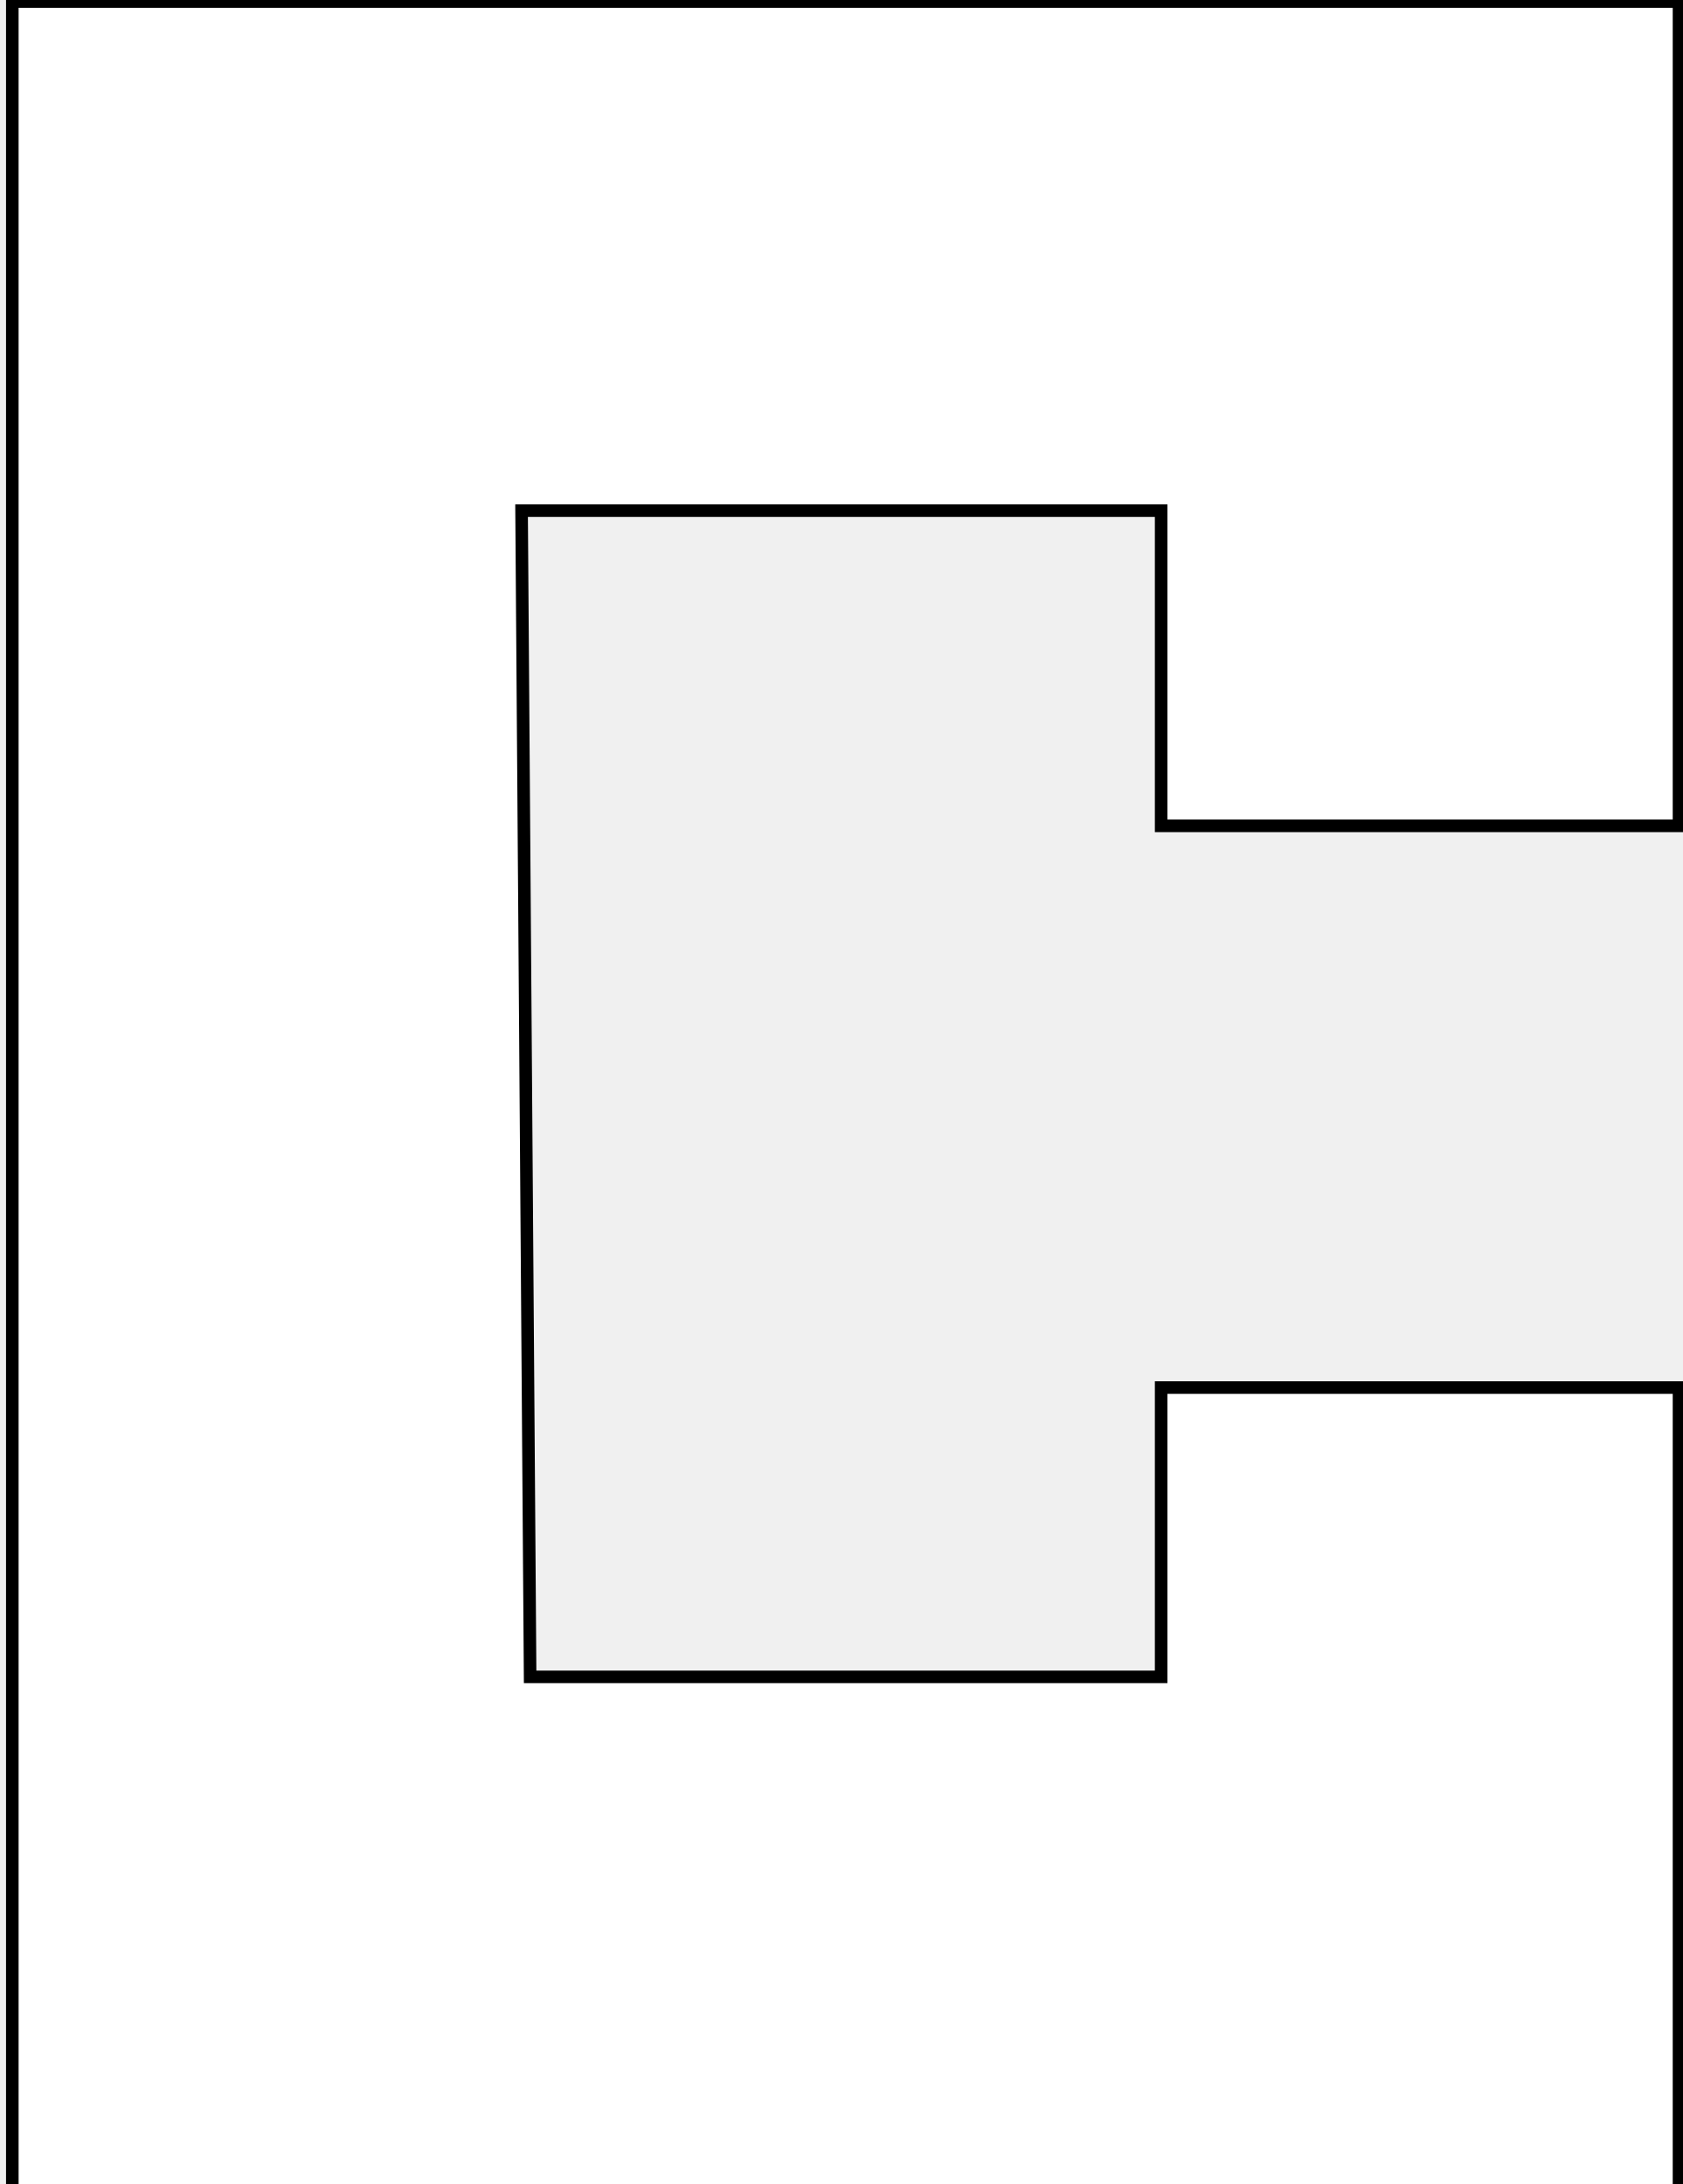
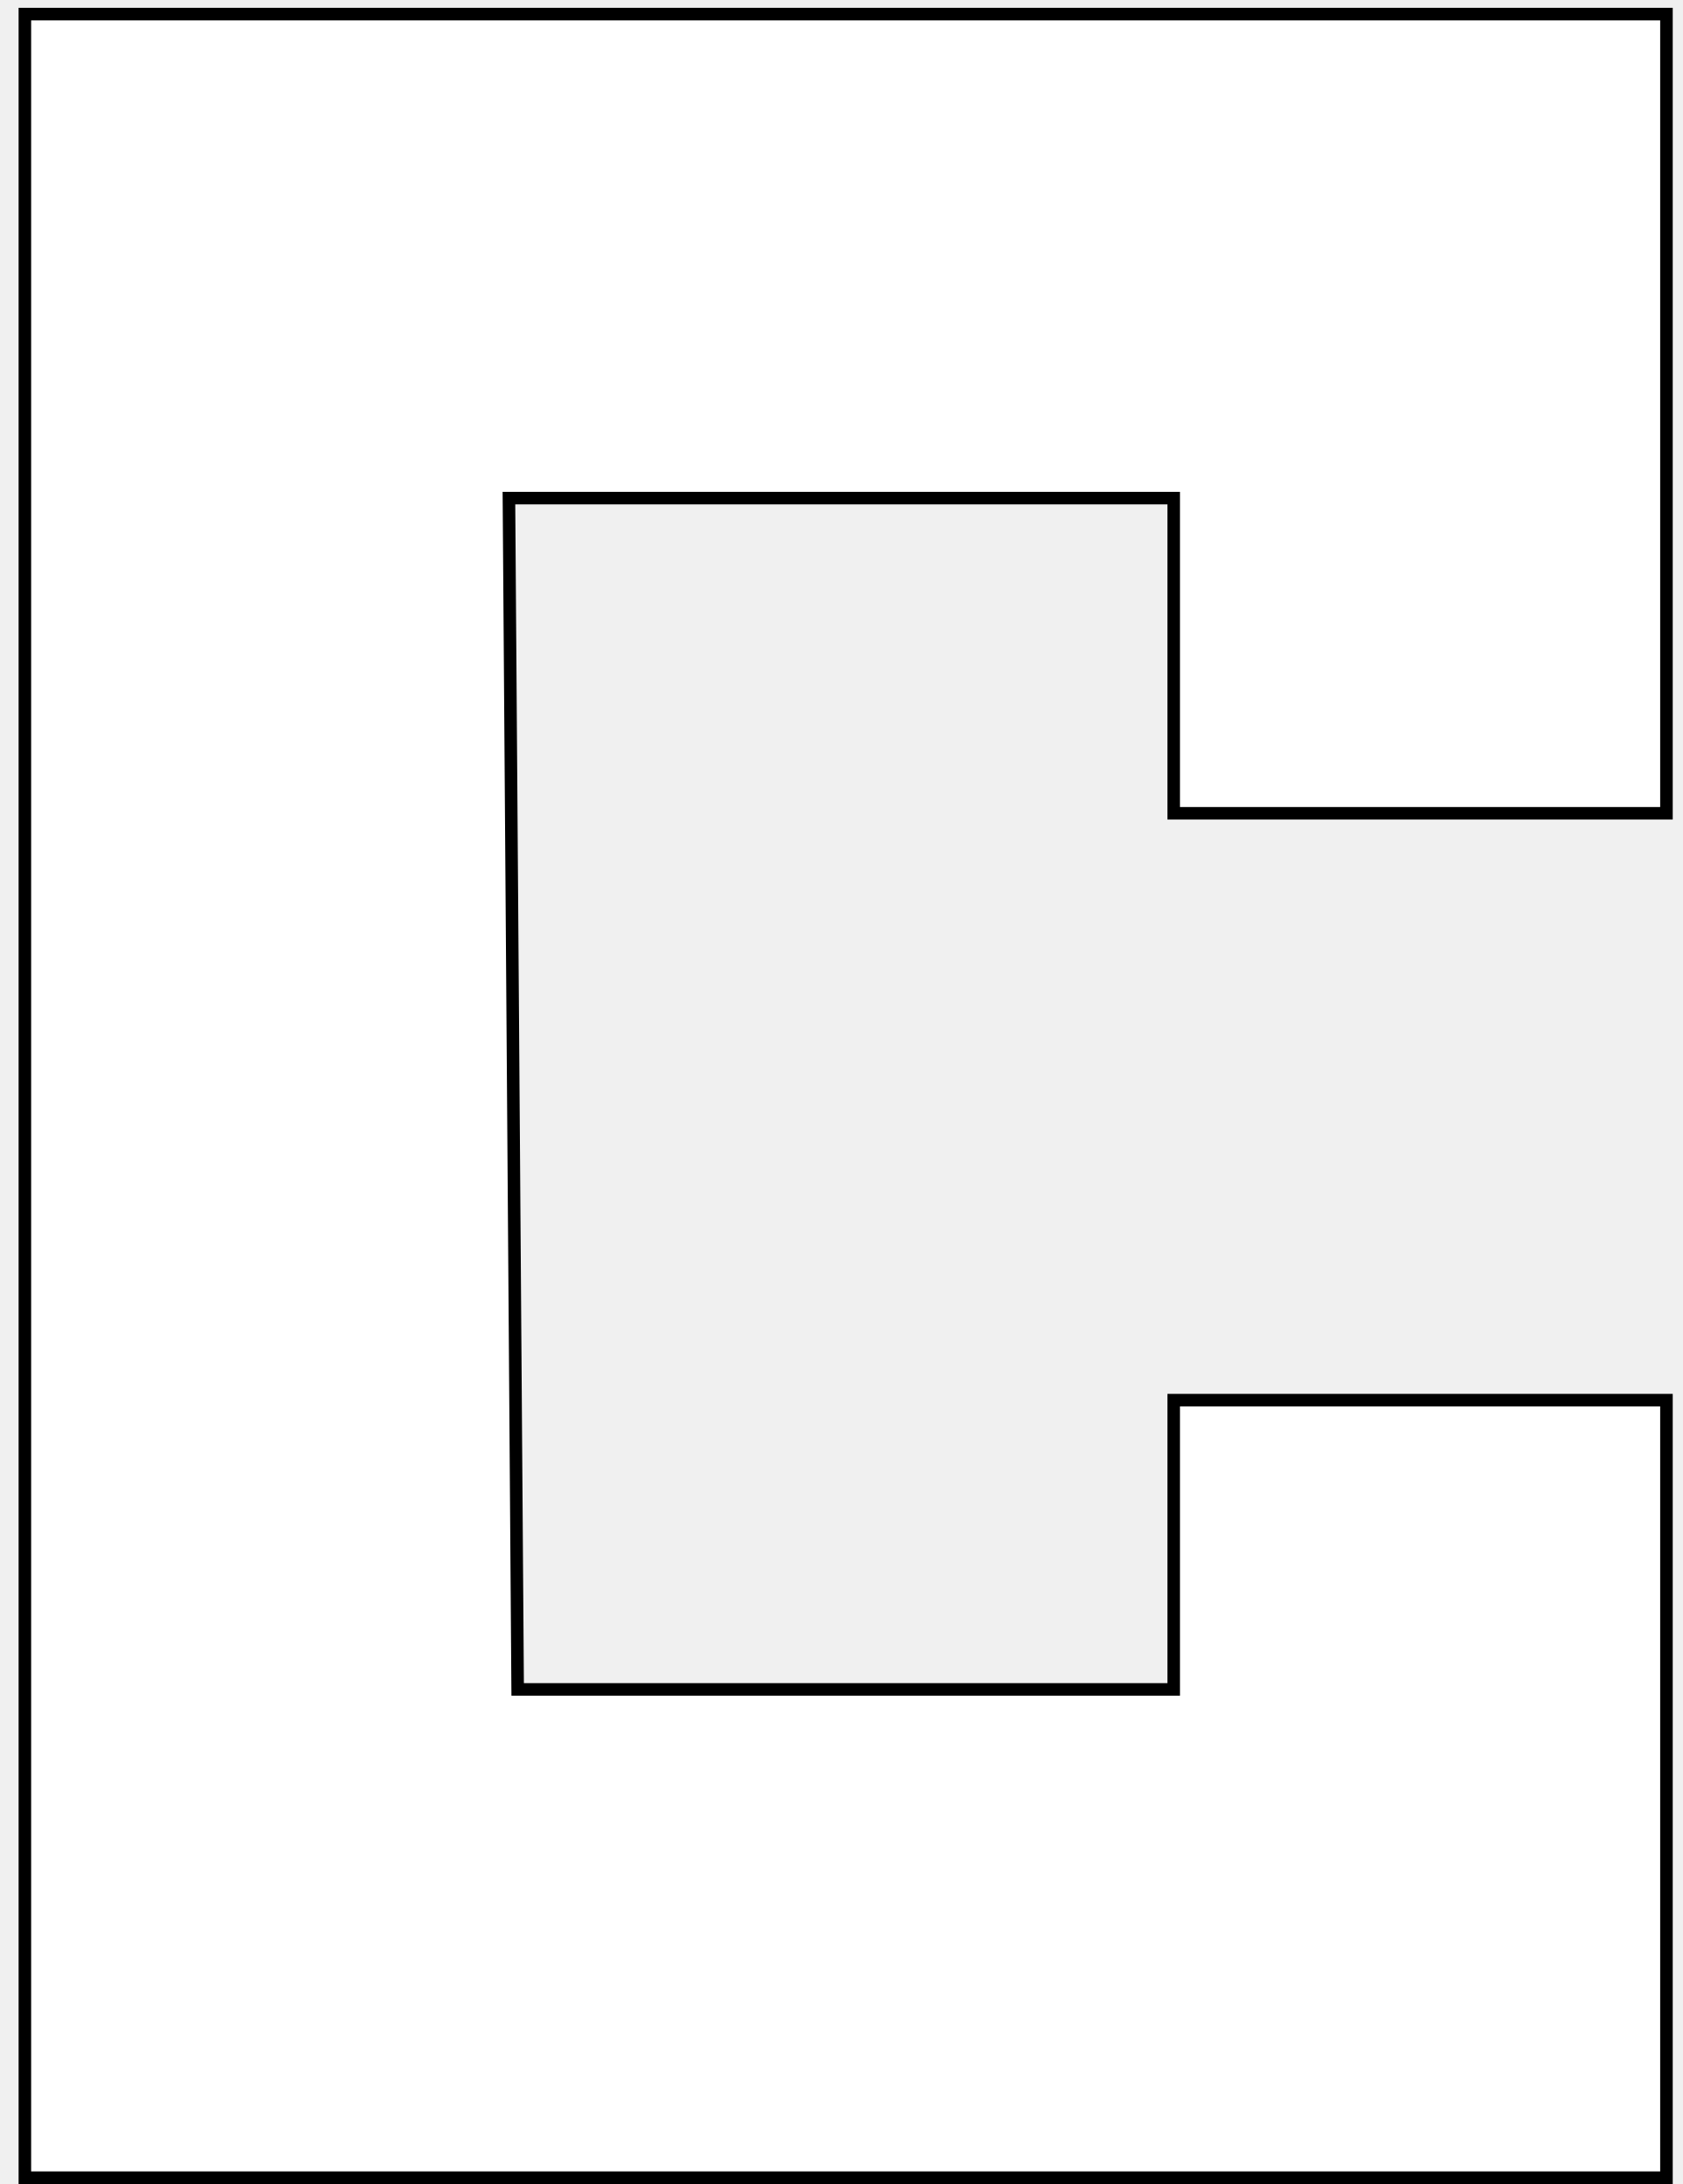
<svg xmlns="http://www.w3.org/2000/svg" width="67" height="87" viewBox="0 0 67 87" fill="none">
-   <mask id="path-1-outside-1_985_236" maskUnits="userSpaceOnUse" x="0" y="-1" width="68" height="89" fill="black">
-     <rect fill="white" y="-1" width="68" height="89" />
+   <mask id="path-1-inside-1_985_236" fill="white">
    <path d="M0.74 0.312H66.616V32.648H46.492V20.092H20.52L20.864 67.048H46.492V55.524H66.616V87H0.74V0.312Z" />
  </mask>
  <path d="M0.74 0.312H66.616V32.648H46.492V20.092H20.52L20.864 67.048H46.492V55.524H66.616V87H0.74V0.312Z" fill="white" />
-   <path d="M0.74 0.312V-0.188H0.24V0.312H0.74ZM66.616 0.312H67.116V-0.188H66.616V0.312ZM66.616 32.648V33.148H67.116V32.648H66.616ZM46.492 32.648H45.992V33.148H46.492V32.648ZM46.492 20.092H46.992V19.592H46.492V20.092ZM20.52 20.092V19.592H20.016L20.02 20.096L20.52 20.092ZM20.864 67.048L20.364 67.052L20.368 67.548H20.864V67.048ZM46.492 67.048V67.548H46.992V67.048H46.492ZM46.492 55.524V55.024H45.992V55.524H46.492ZM66.616 55.524H67.116V55.024H66.616V55.524ZM66.616 87V87.5H67.116V87H66.616ZM0.74 87H0.24V87.5H0.74V87ZM0.74 0.812H66.616V-0.188H0.74V0.812ZM66.116 0.312V32.648H67.116V0.312H66.116ZM66.616 32.148H46.492V33.148H66.616V32.148ZM46.992 32.648V20.092H45.992V32.648H46.992ZM46.492 19.592H20.52V20.592H46.492V19.592ZM20.02 20.096L20.364 67.052L21.364 67.044L21.02 20.088L20.02 20.096ZM20.864 67.548H46.492V66.548H20.864V67.548ZM46.992 67.048V55.524H45.992V67.048H46.992ZM46.492 56.024H66.616V55.024H46.492V56.024ZM66.116 55.524V87H67.116V55.524H66.116ZM66.616 86.5H0.74V87.5H66.616V86.5ZM1.24 87V0.312H0.24V87H1.24Z" fill="black" mask="url(#path-1-outside-1_985_236)" />
+   <path d="M0.74 0.312V-0.188H0.24V0.312H0.74ZM66.616 0.312H67.116V-0.188H66.616V0.312ZM66.616 32.648V33.148H67.116V32.648H66.616ZM46.492 32.648H45.992V33.148H46.492V32.648ZM46.492 20.092H46.992V19.592H46.492V20.092ZM20.52 20.092V19.592H20.016L20.02 20.096L20.52 20.092ZM20.864 67.048L20.364 67.052L20.368 67.548H20.864V67.048ZM46.492 67.048V67.548H46.992V67.048H46.492ZM46.492 55.524V55.024H45.992V55.524H46.492ZM66.616 55.524H67.116V55.024H66.616V55.524ZM66.616 87V87.5H67.116V87H66.616ZM0.74 87H0.24V87.5H0.74V87ZM0.74 0.812H66.616V-0.188H0.74V0.812ZM66.116 0.312V32.648H67.116V0.312H66.116ZM66.616 32.148H46.492V33.148H66.616V32.148ZM46.992 32.648V20.092H45.992V32.648H46.992ZM46.492 19.592H20.52V20.592H46.492V19.592ZM20.02 20.096L20.364 67.052L21.364 67.044L21.02 20.088L20.02 20.096ZM20.864 67.548H46.492V66.548H20.864V67.548ZM46.992 67.048V55.524H45.992V67.048H46.992ZM46.492 56.024H66.616V55.024H46.492V56.024ZM66.116 55.524V87H67.116V55.524H66.116ZM66.616 86.5H0.74V87.5H66.616V86.5ZM1.24 87V0.312H0.24V87H1.24Z" fill="black" mask="url(#path-1-inside-1_985_236)" />
</svg>
